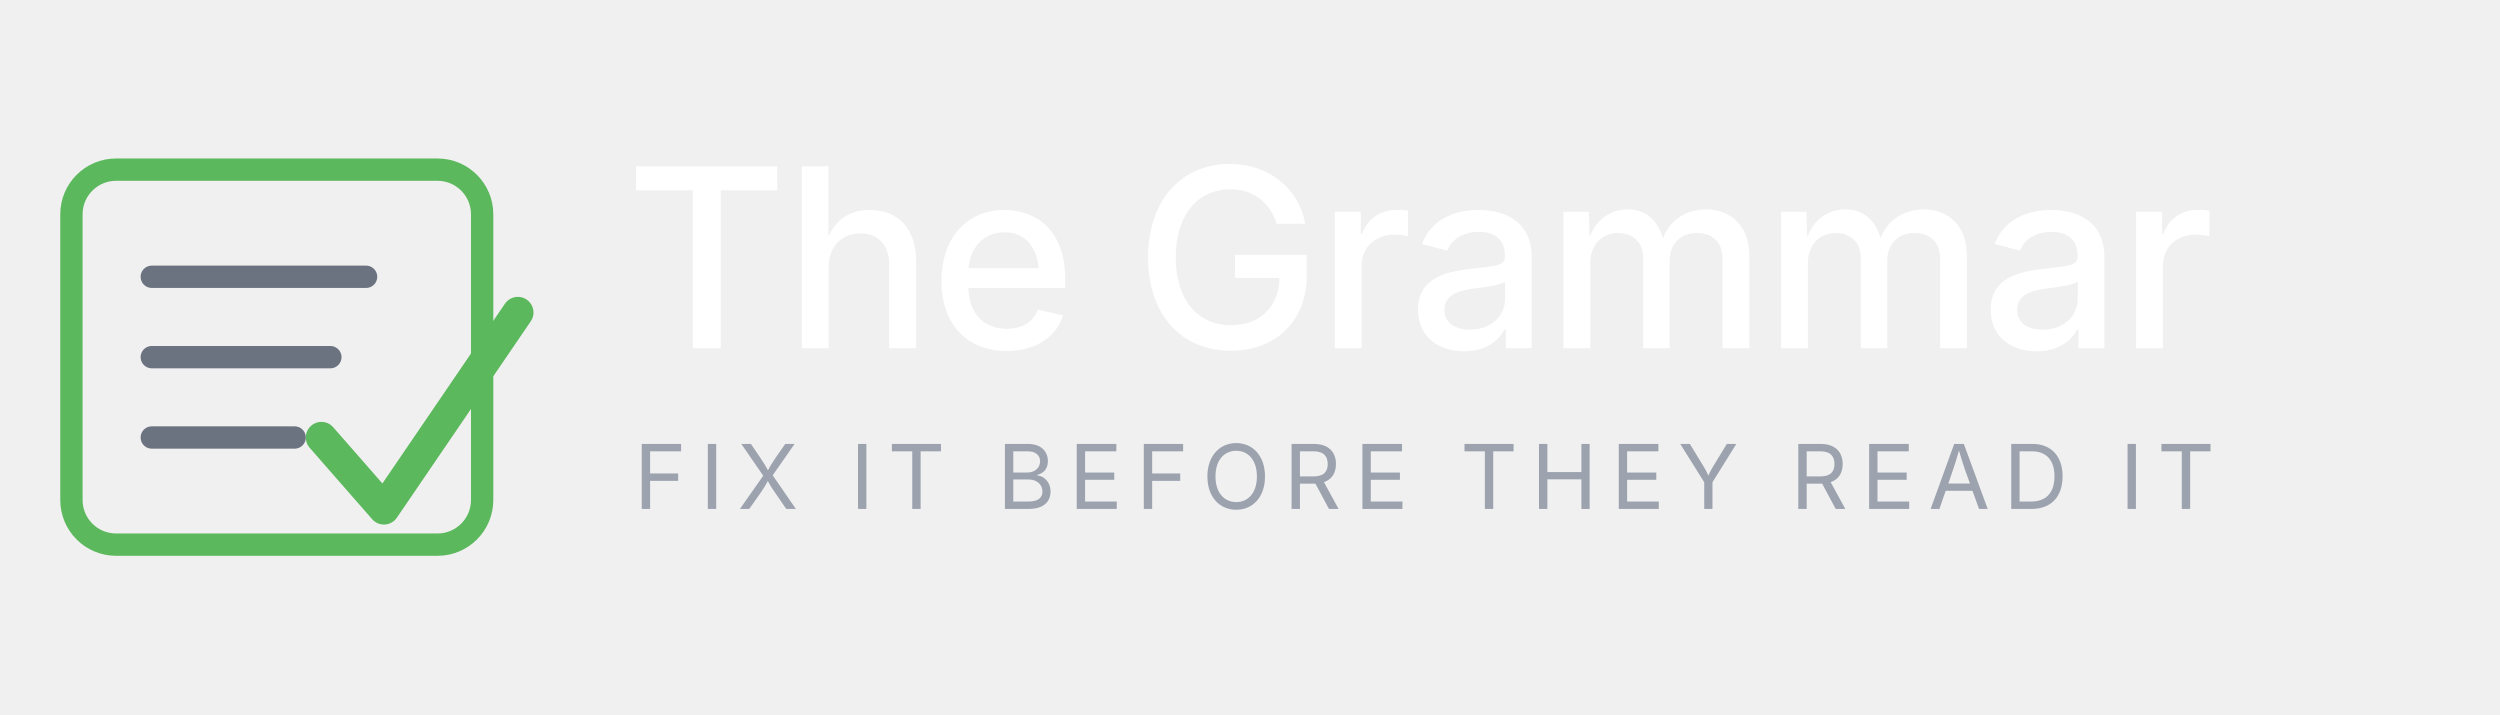
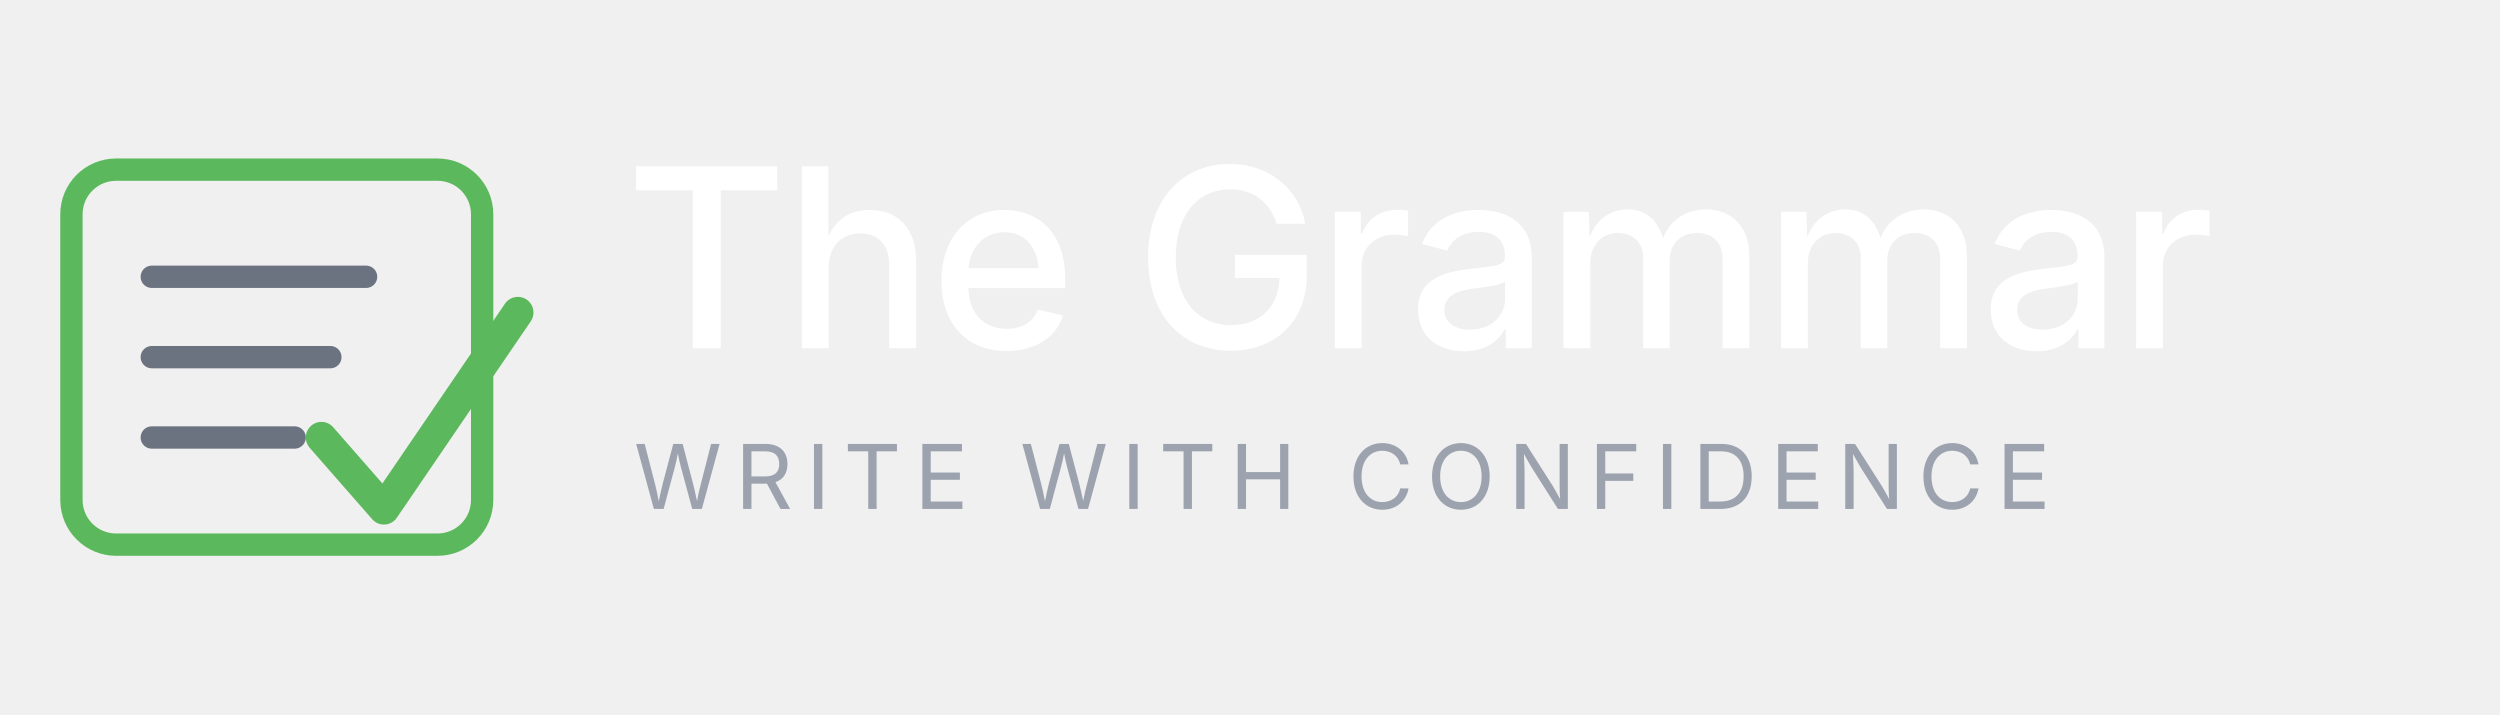
<svg xmlns="http://www.w3.org/2000/svg" width="280" height="80" viewBox="12 0 268 80">
  <g transform="translate(14, 19)">
    <rect x="0" y="0" width="46" height="42" rx="5" fill="none" stroke="#5cb85c" stroke-width="2.5" stroke-linecap="round" />
    <line x1="9" y1="12" x2="33" y2="12" stroke="#6b7280" stroke-width="2.5" stroke-linecap="round" />
    <line x1="9" y1="21" x2="29" y2="21" stroke="#6b7280" stroke-width="2.5" stroke-linecap="round" />
    <line x1="9" y1="30" x2="25" y2="30" stroke="#6b7280" stroke-width="2.5" stroke-linecap="round" />
    <polyline points="28,30 35,38 50,16" fill="none" stroke="#5cb85c" stroke-width="3.5" stroke-linecap="round" stroke-linejoin="round" />
  </g>
  <g transform="translate(76, 19)">
    <text x="0" y="20" font-family="system-ui, -apple-system, sans-serif" font-size="28" font-weight="500" fill="#ffffff" letter-spacing="-0.5">The Grammar</text>
-     <text x="1" y="38" font-family="system-ui, -apple-system, sans-serif" font-size="10" font-weight="400" fill="#9ca3af" letter-spacing="1.5">FIX IT BEFORE THEY READ IT</text>
+     <text x="1" y="38" font-family="system-ui, -apple-system, sans-serif" font-size="10" font-weight="400" fill="#9ca3af" letter-spacing="1.5">WRITE WITH CONFIDENCE</text>
  </g>
</svg>
